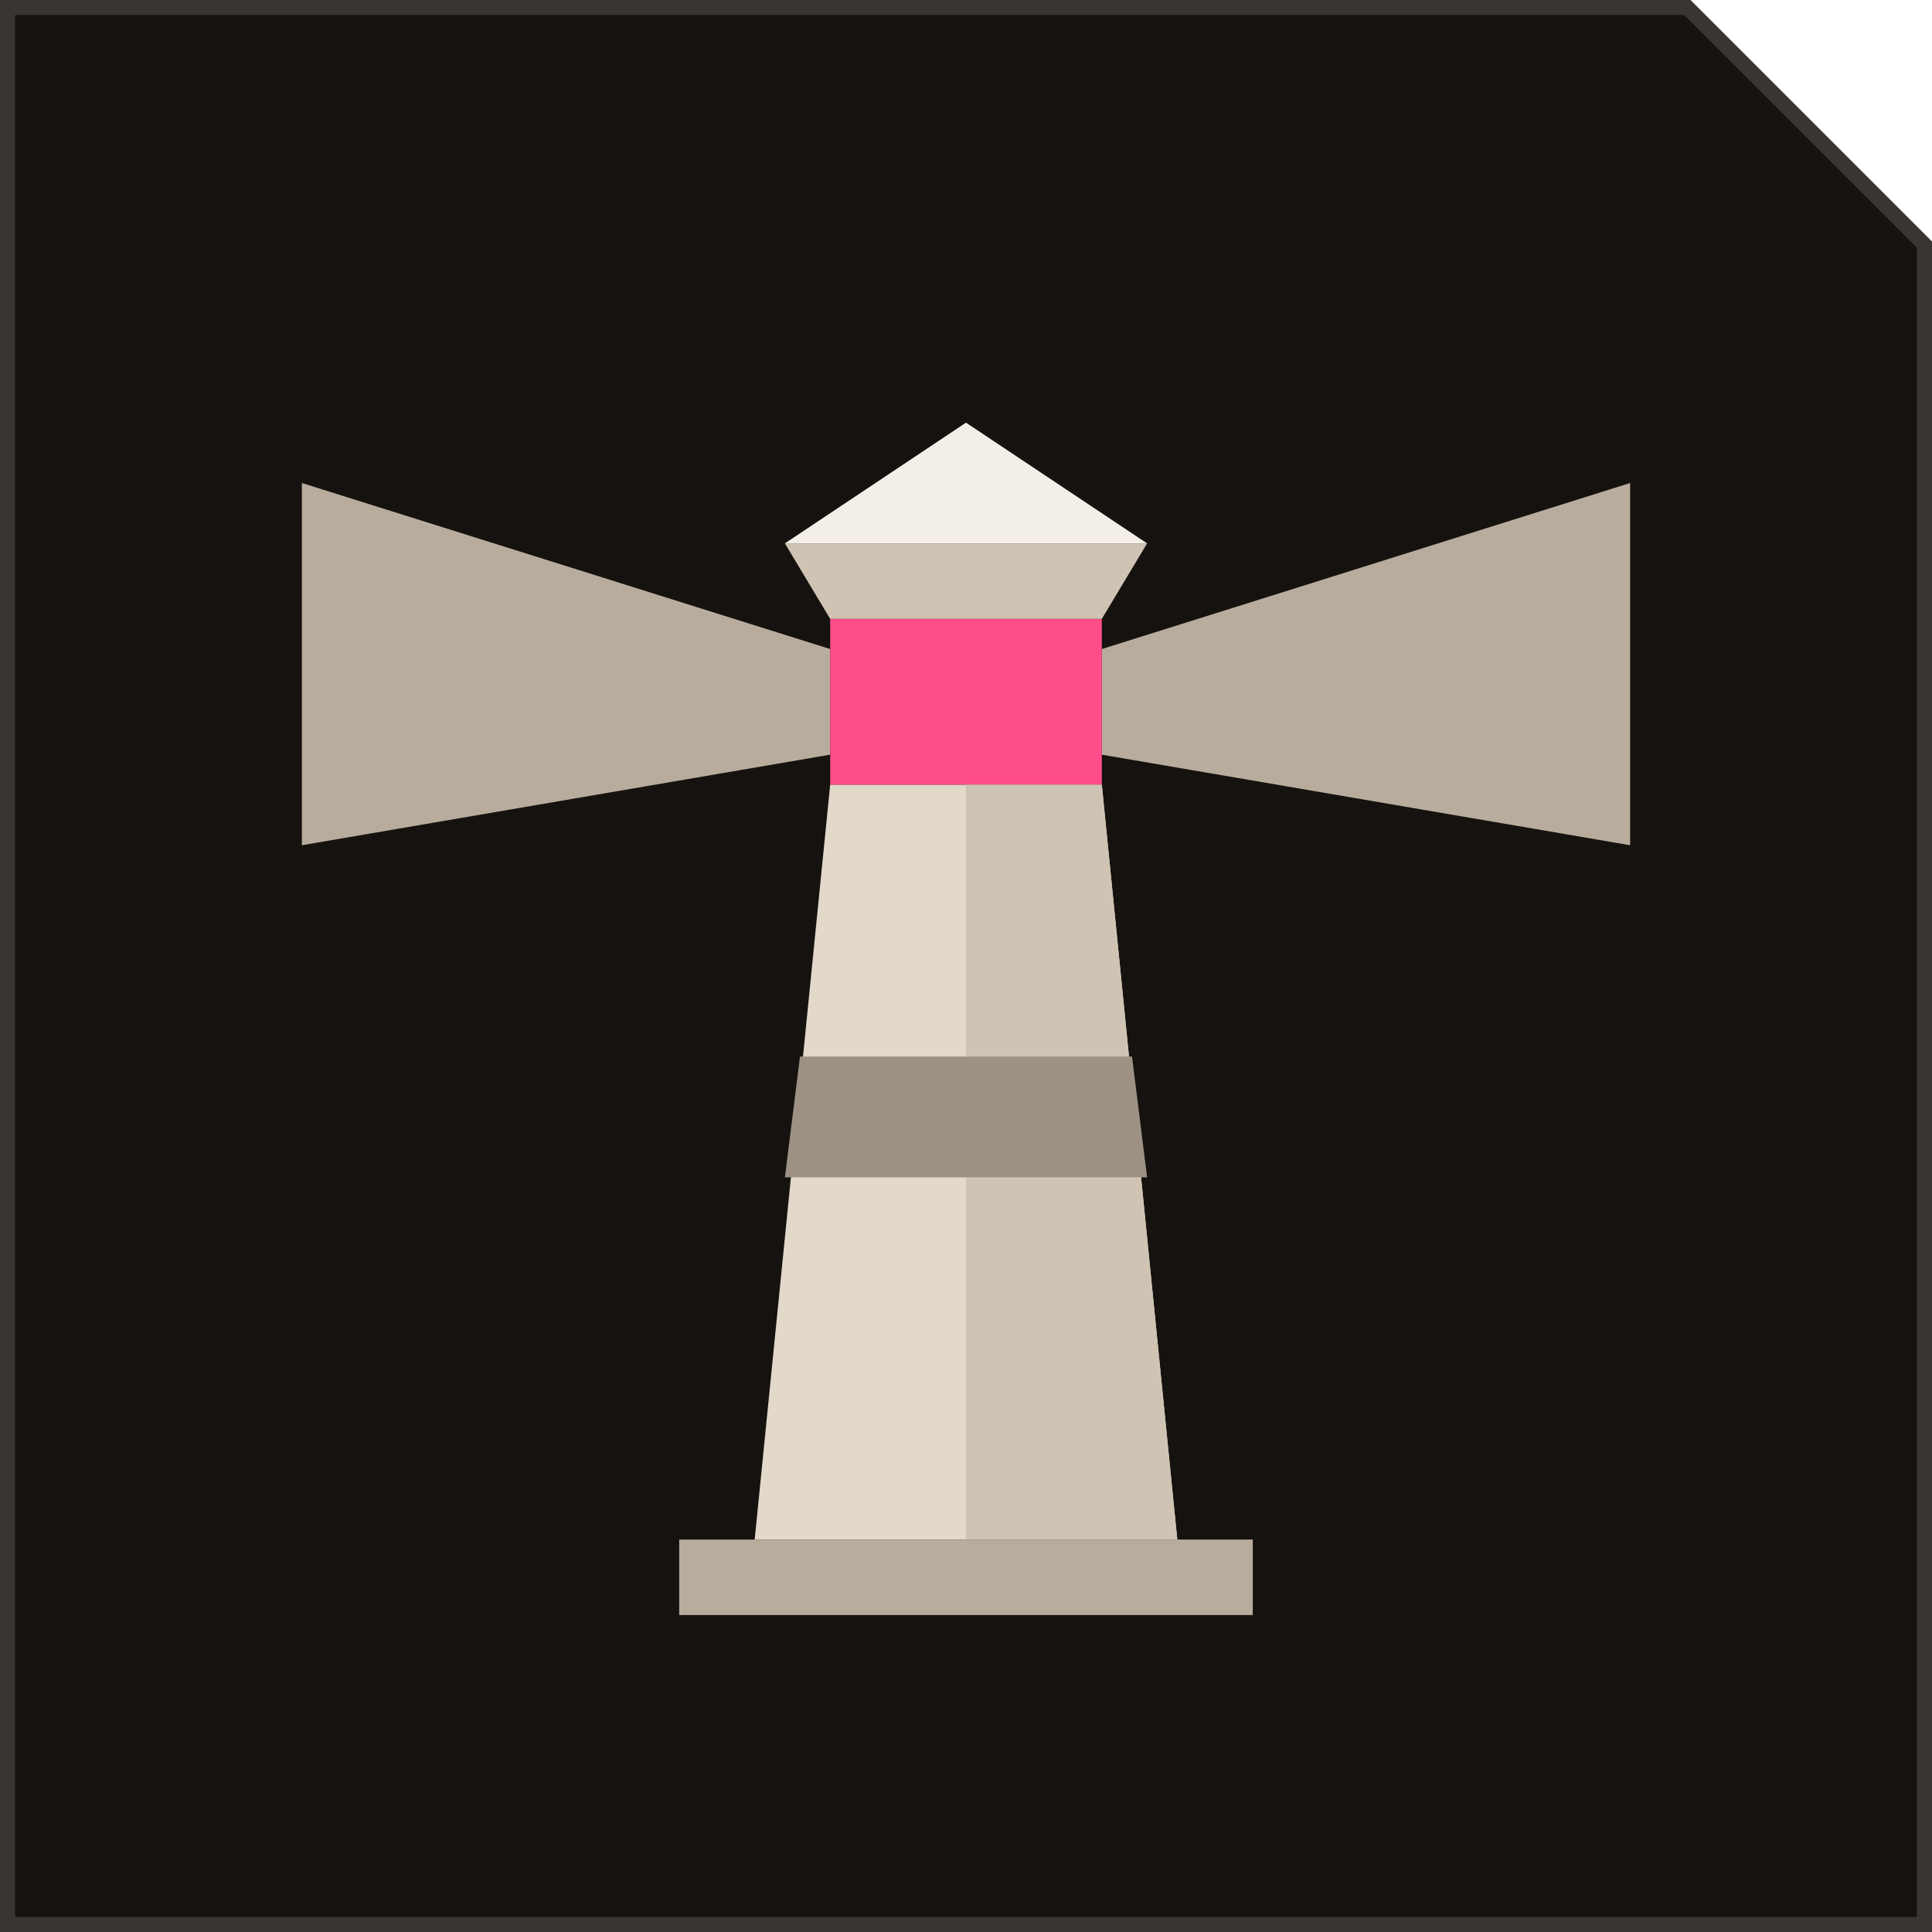
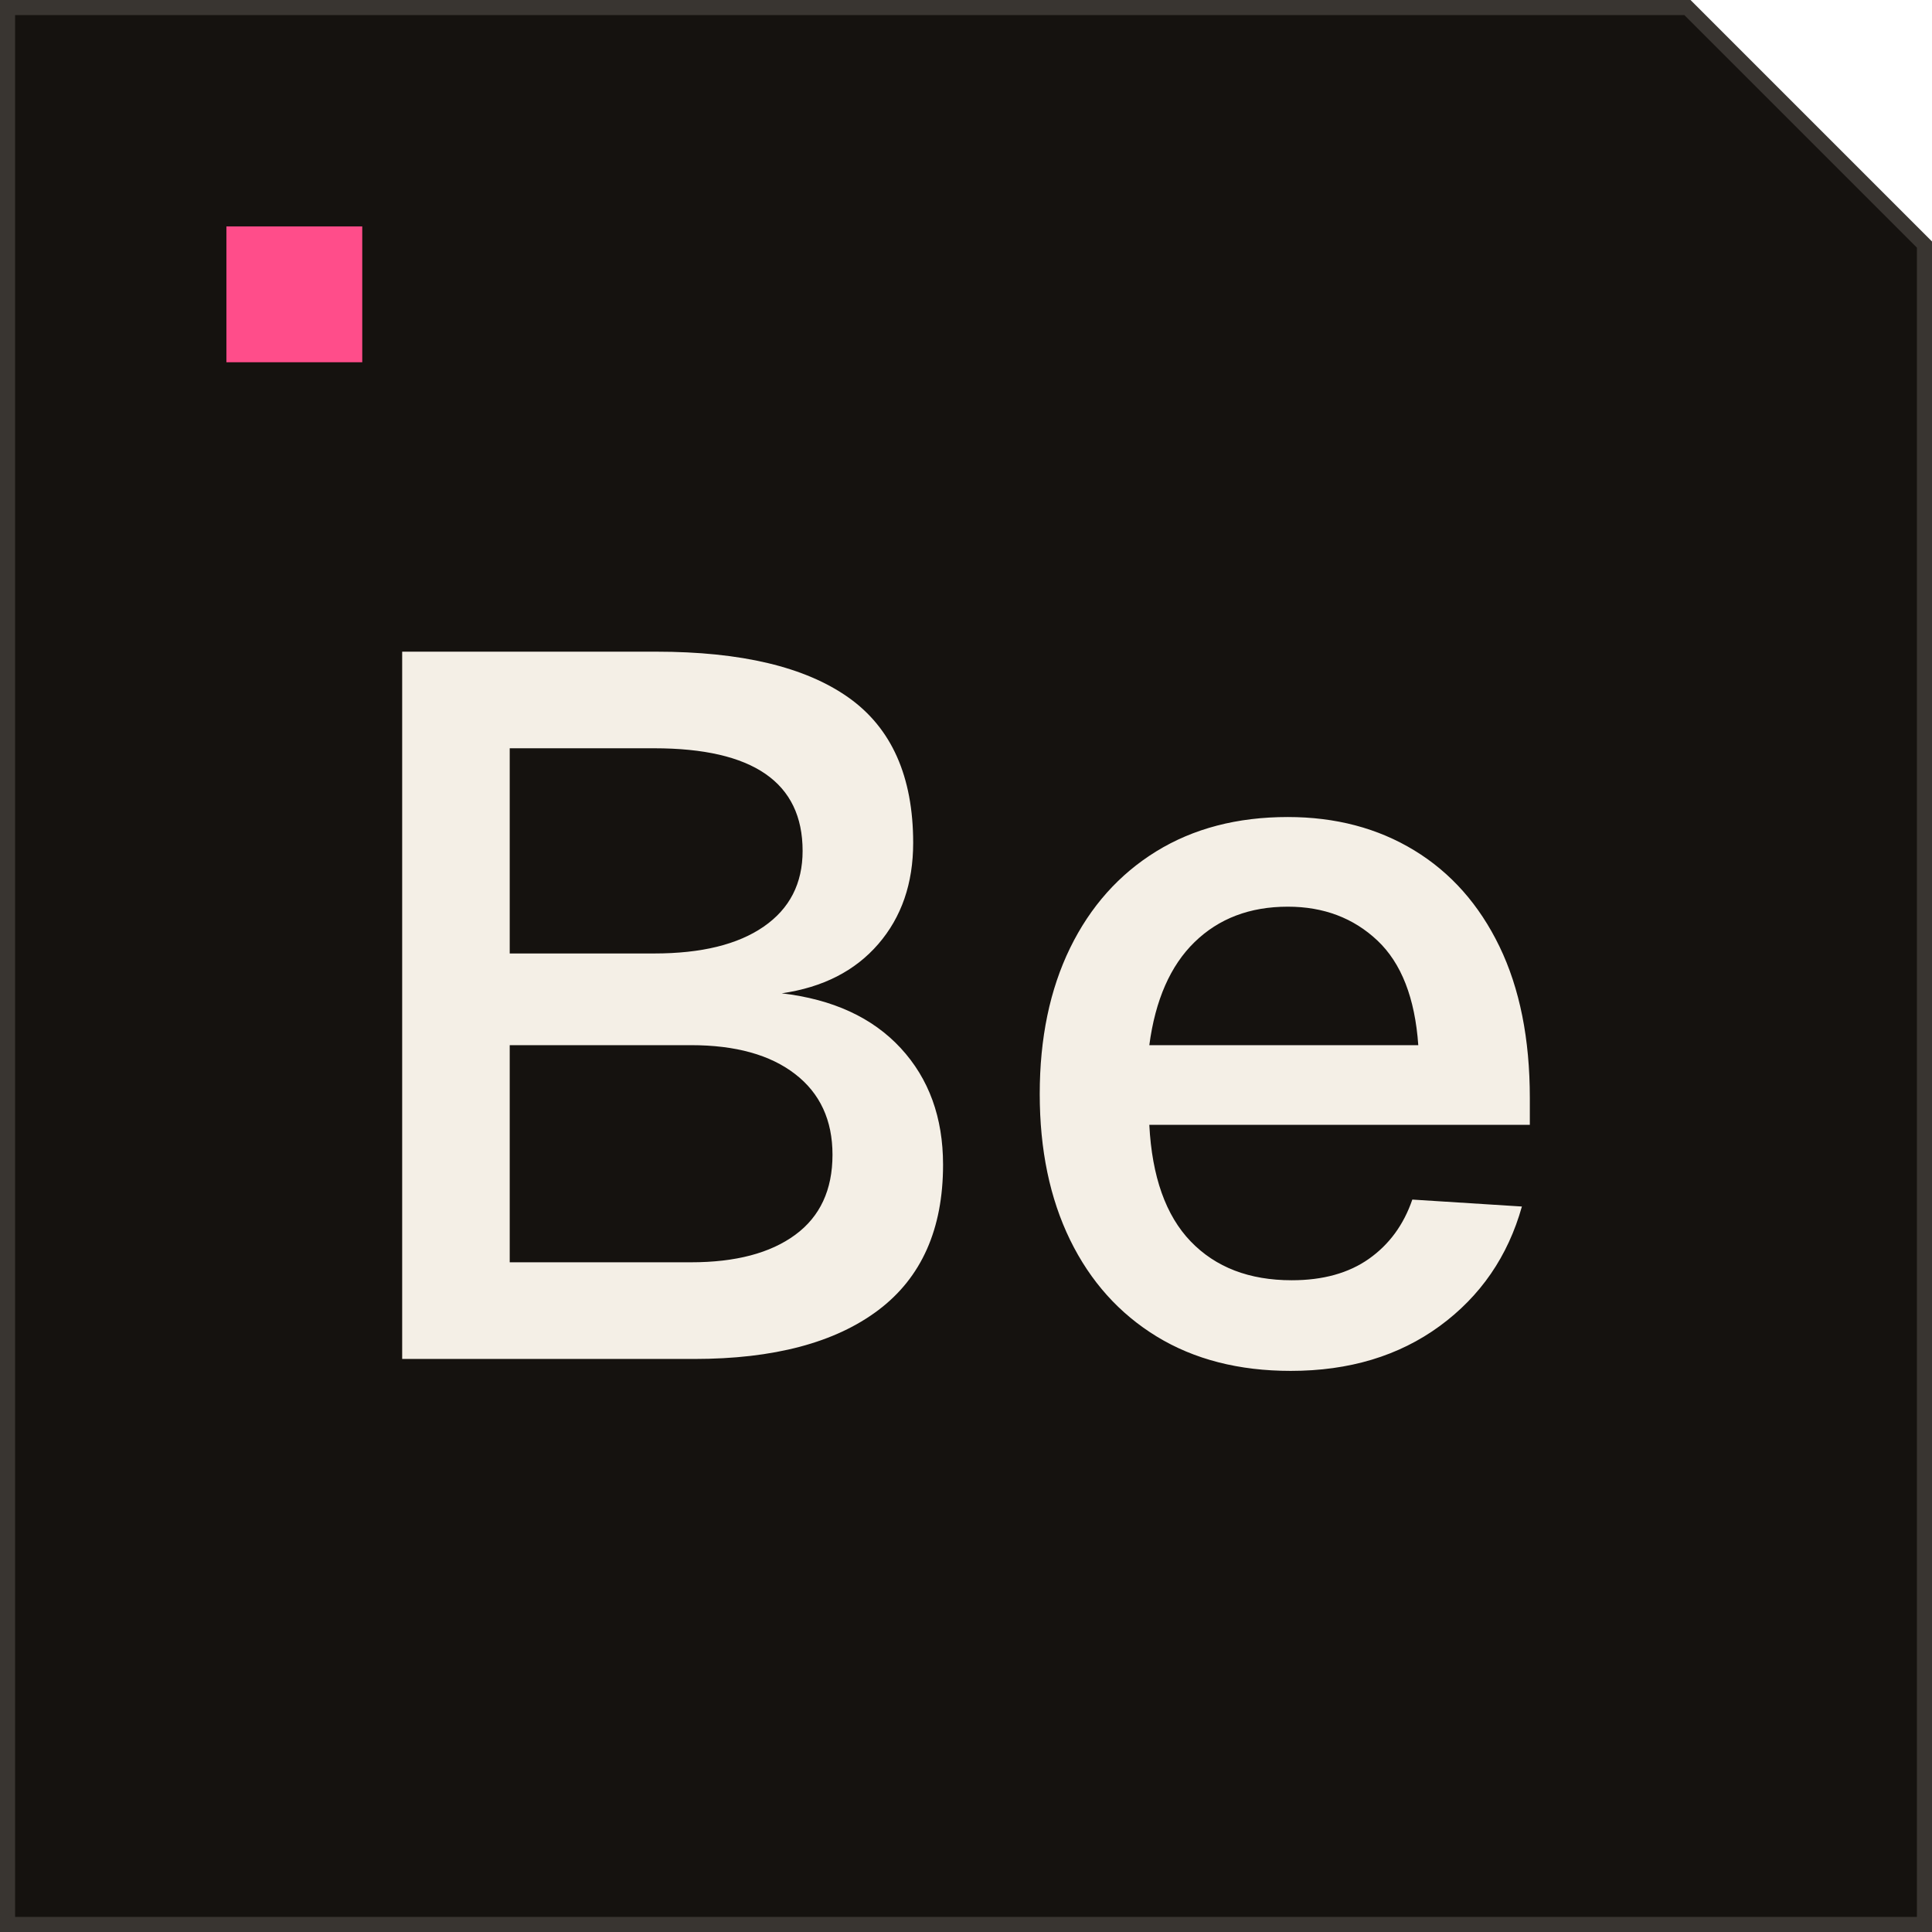
<svg xmlns="http://www.w3.org/2000/svg" viewBox="0 0 256 256" role="img" aria-label="Beacon">
  <path d="M0 0H224L256 32V256H0Z" fill="#15120F" />
  <path d="M1 1H223.6L255 32.4V255H1Z" fill="none" stroke="#F4EFE6" stroke-opacity="0.16" stroke-width="2" />
-   <polygon points="40,64 110,86 110,100 40,112" fill="#B8AC9C" />
-   <polygon points="216,64 146,86 146,100 216,112" fill="#B8AC9C" />
-   <polygon points="110,82 146,82 146,104 110,104" fill="#FF4D8A" />
-   <polygon points="104,72 128,56 152,72" fill="#F4EFE6" />
-   <polygon points="104,72 152,72 146,82 110,82" fill="#CFC3B3" />
-   <polygon points="110,104 146,104 156,204 100,204" fill="#E3D9CB" />
-   <polygon points="128,104 146,104 156,204 128,204" fill="#CFC3B3" />
-   <polygon points="106,140 150,140 152,156 104,156" fill="#9C9183" />
-   <polygon points="90,204 166,204 166,214 90,214" fill="#B8AC9C" />
+   <rect x="30" y="30" width="18" height="18" fill="#FF4D8A" />
+   <path d="M91.96 180.07L53.29 180.07L53.29 86.35L86.95 86.35Q103.84 86.35 112.42 92.42Q121.00 98.49 121.00 111.69L121.00 111.69Q121.00 119.74 116.38 125.09Q111.76 130.44 103.58 131.62L103.58 131.62Q113.74 132.81 119.35 138.88Q124.96 144.96 124.96 154.33L124.96 154.33Q124.96 167.13 116.38 173.60Q107.80 180.07 91.96 180.07L91.96 180.07ZM67.54 99.15L67.54 126.34L86.68 126.34Q96.06 126.34 101.20 122.78Q106.35 119.22 106.35 112.75L106.35 112.75Q106.35 99.15 86.68 99.15L86.68 99.15L67.54 99.15ZM67.54 138.49L67.54 167.26L91.57 167.26Q100.41 167.26 105.36 163.63Q110.31 160.00 110.31 153.01L110.31 153.01Q110.31 146.14 105.36 142.32Q100.41 138.49 91.57 138.49L91.57 138.49L67.54 138.49ZM171.03 181.65L171.03 181.65Q160.74 181.65 153.28 177.10Q145.82 172.54 141.79 164.29Q137.77 156.04 137.77 144.96L137.77 144.96Q137.77 133.87 141.79 125.62Q145.82 117.37 153.21 112.81Q160.60 108.26 170.64 108.26L170.64 108.26Q180.14 108.26 187.40 112.68Q194.66 117.10 198.69 125.42Q202.71 133.74 202.71 145.48L202.71 145.48L202.71 149.05L152.29 149.05Q152.82 159.34 157.77 164.49Q162.72 169.64 171.16 169.64L171.16 169.64Q177.37 169.64 181.39 166.80Q185.42 163.96 187.14 158.95L187.14 158.95L201.66 159.87Q198.88 169.77 190.77 175.71Q182.65 181.65 171.03 181.65ZM152.29 138.49L152.29 138.49L187.93 138.49Q187.27 129.12 182.52 124.63Q177.76 120.14 170.64 120.14L170.64 120.14Q163.11 120.14 158.29 124.83Q153.48 129.51 152.29 138.49Z" fill="#F4EFE6" />
</svg>
